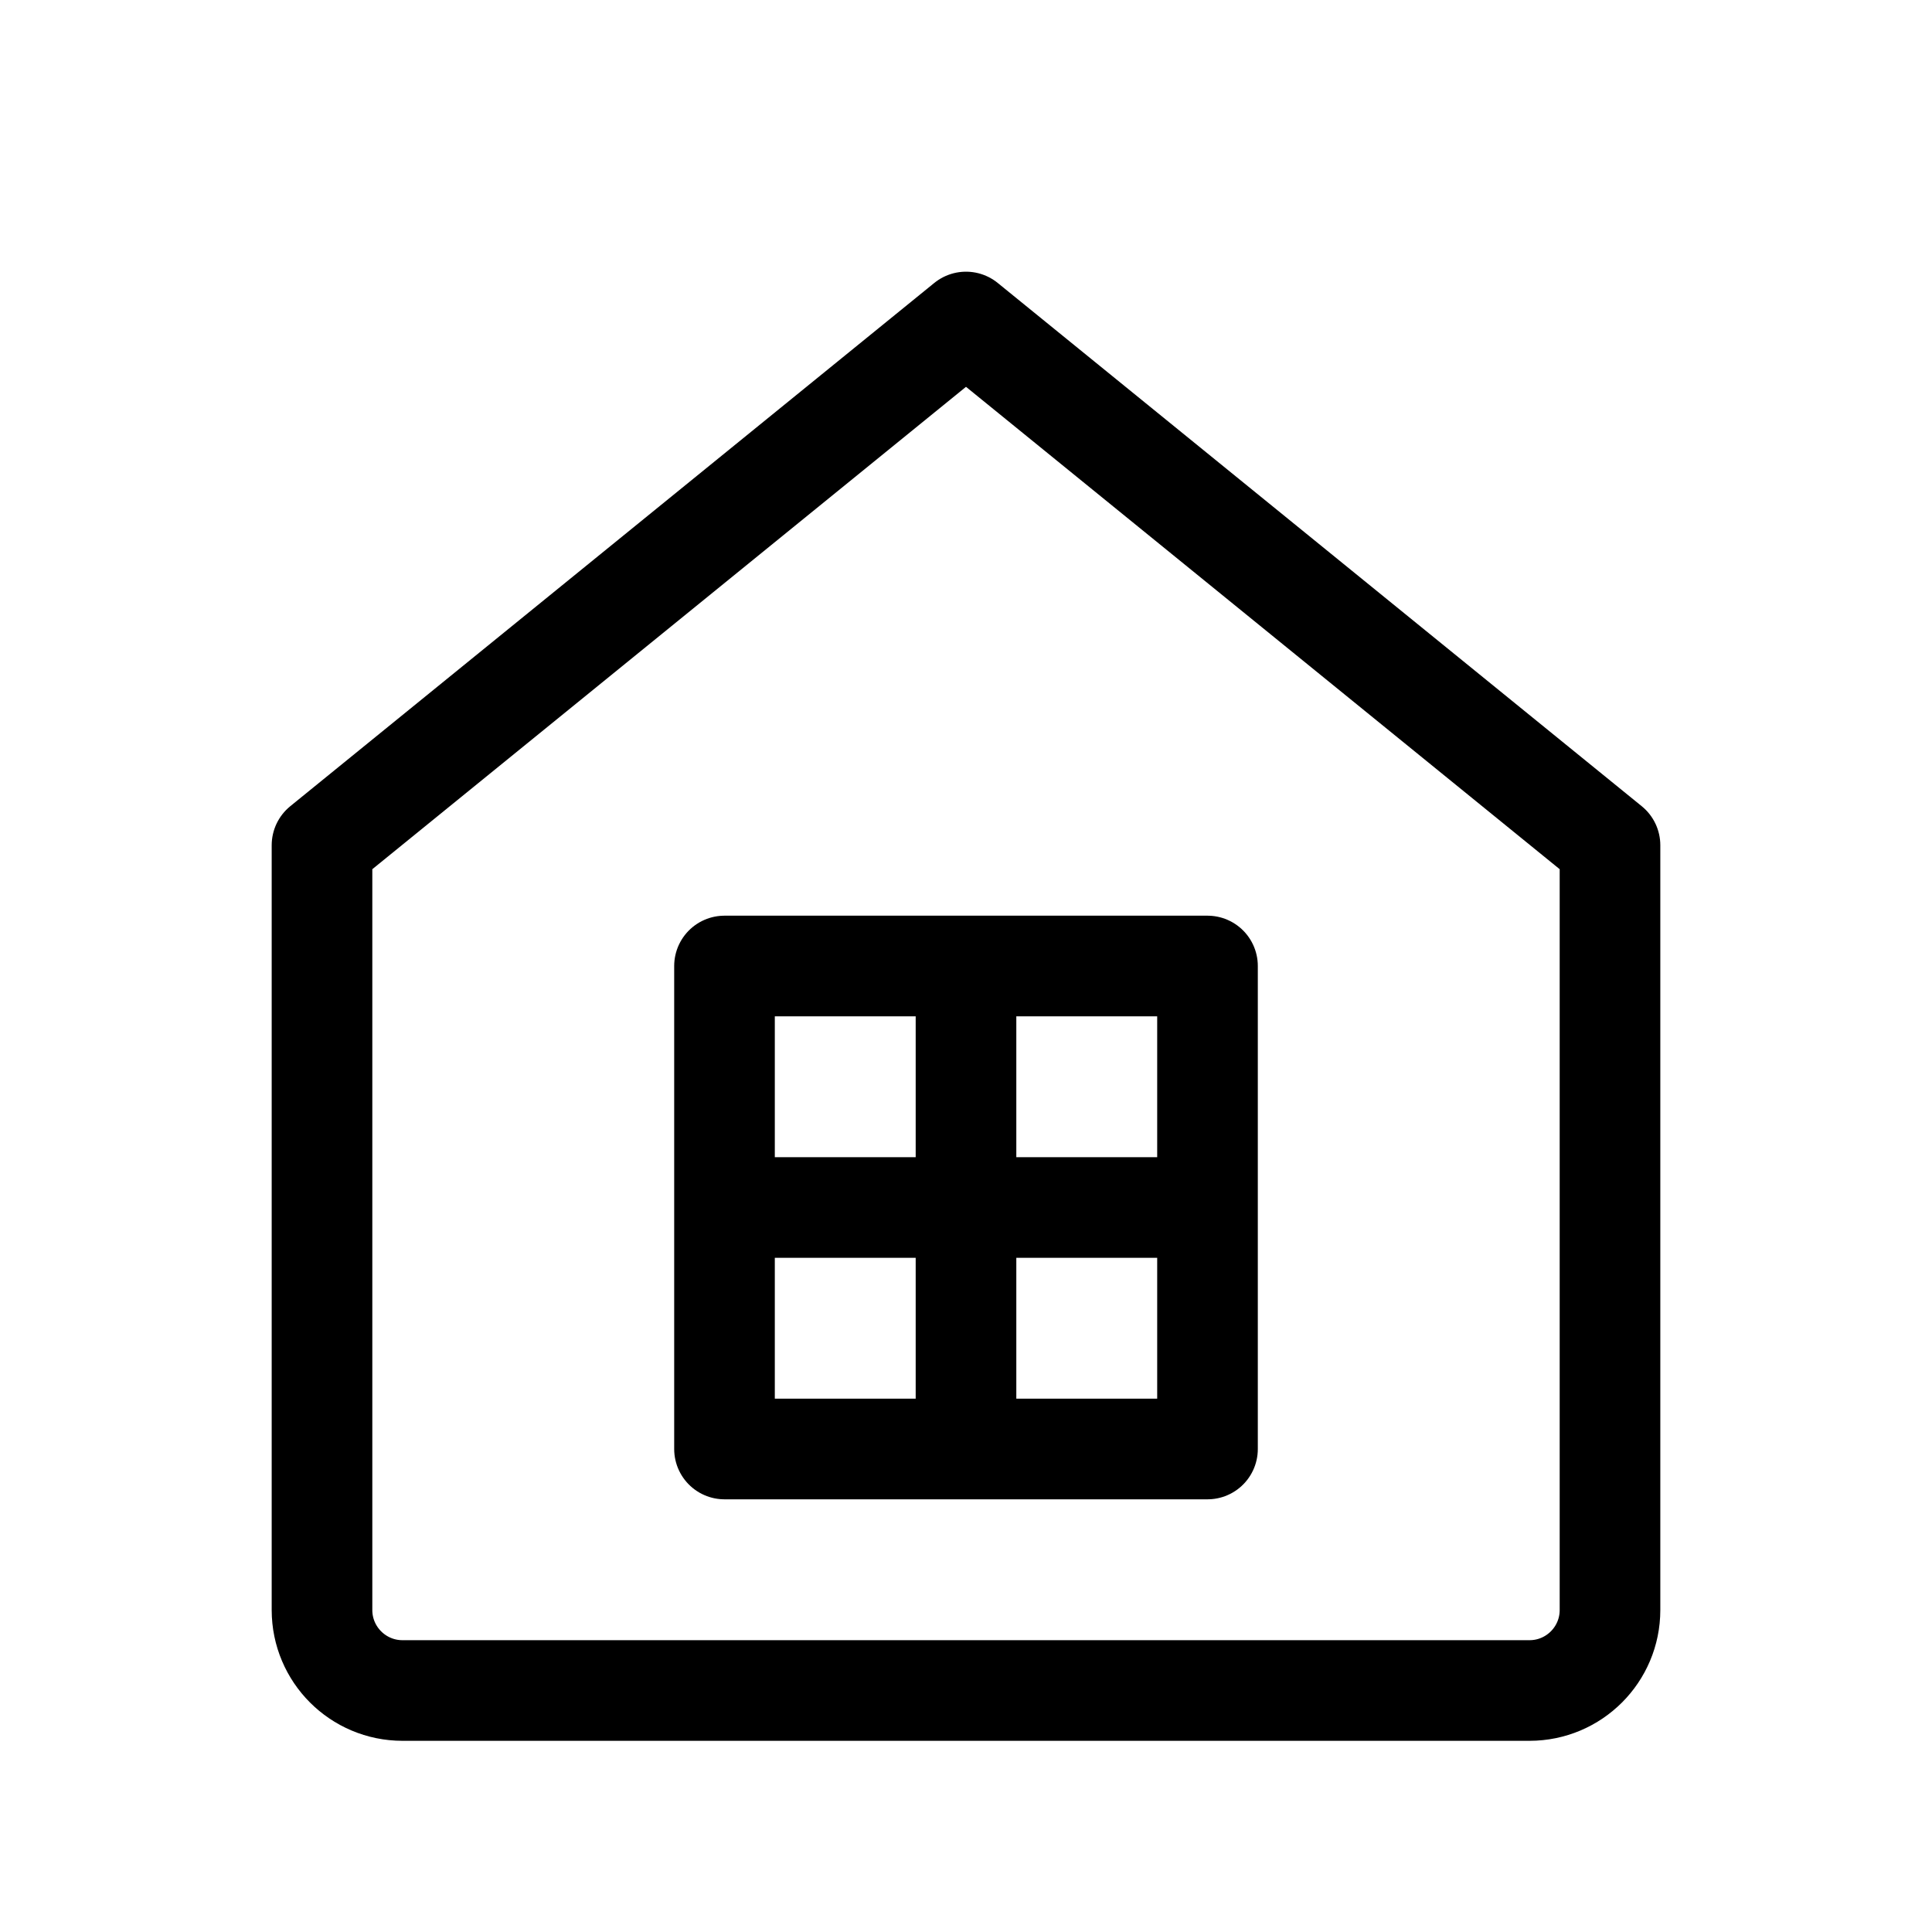
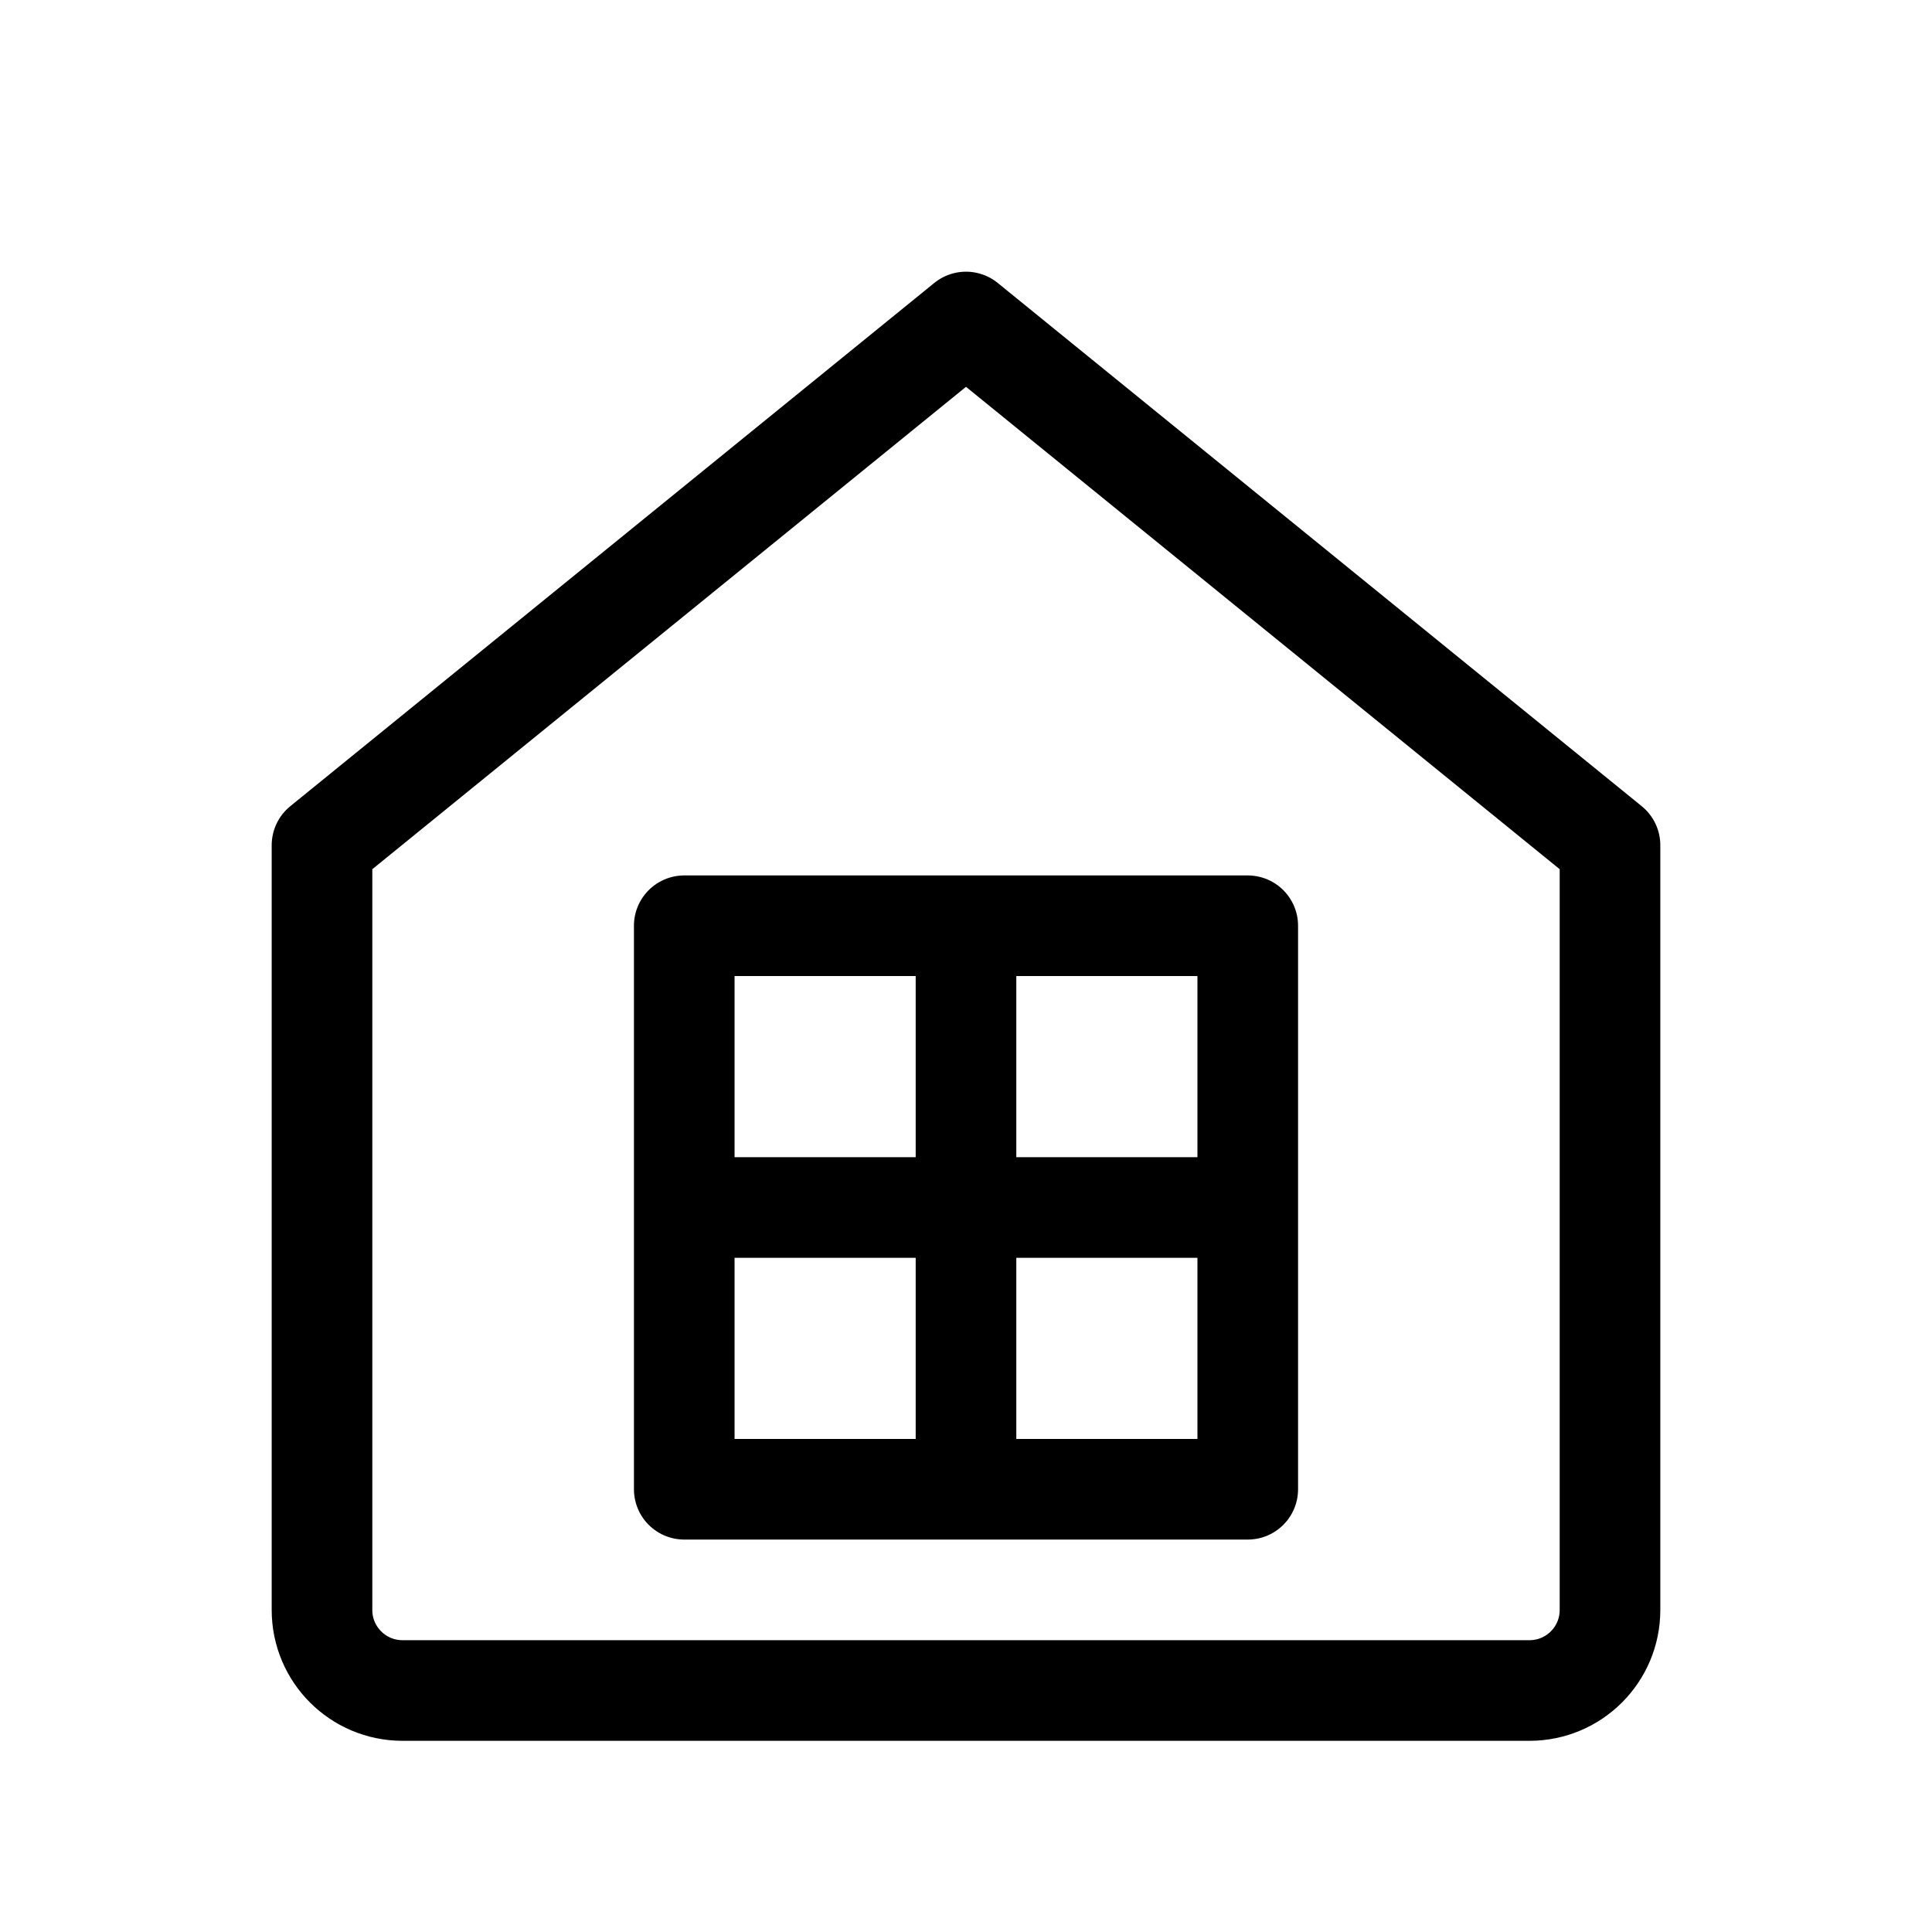
<svg xmlns="http://www.w3.org/2000/svg" viewBox="0 0 24 24" fill="none" stroke="currentColor" stroke-width="1.25" stroke-linecap="round" stroke-linejoin="round">
  <path d="M4 10.5L12 4l8 6.5V20a1 1 0 0 1-1 1H5a1 1 0 0 1-1-1z" />
-   <path d="M9 12h6v6H9zM12 12v6M9 15h6" />
+   <path d="M8.5 11.5h7v7h-7zM12 11.5v7M8.5 15h7" />
</svg>
